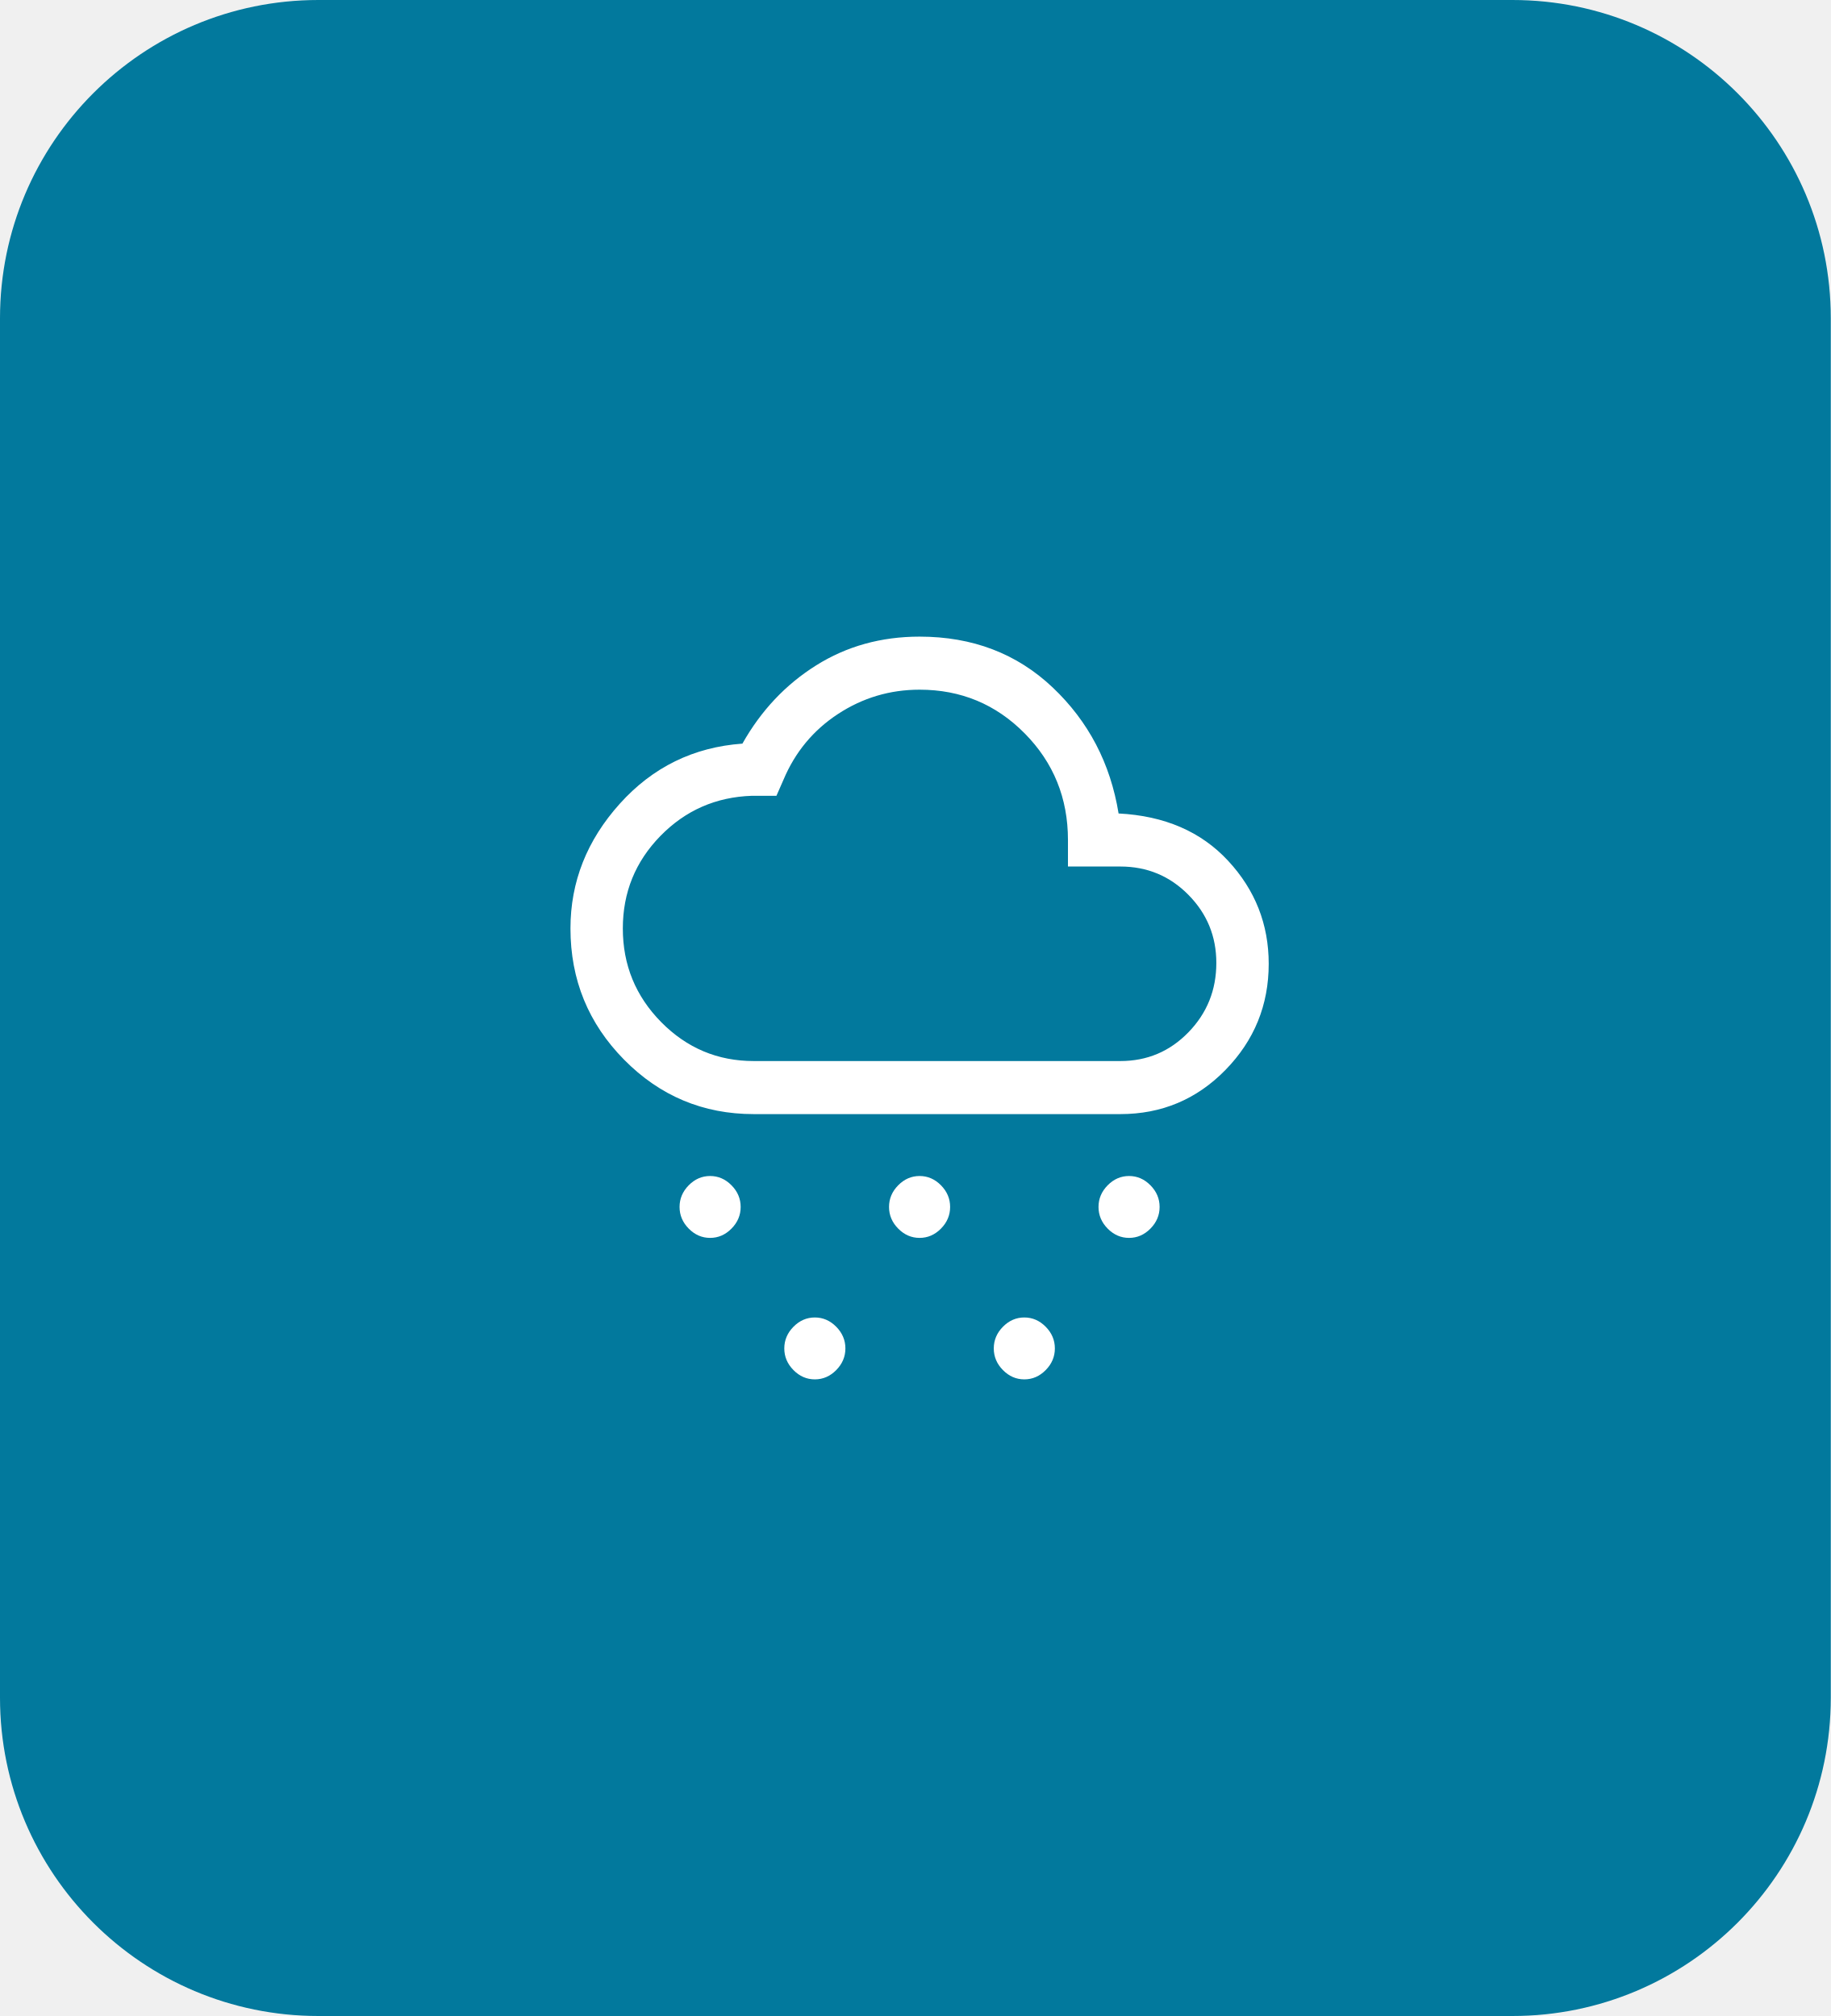
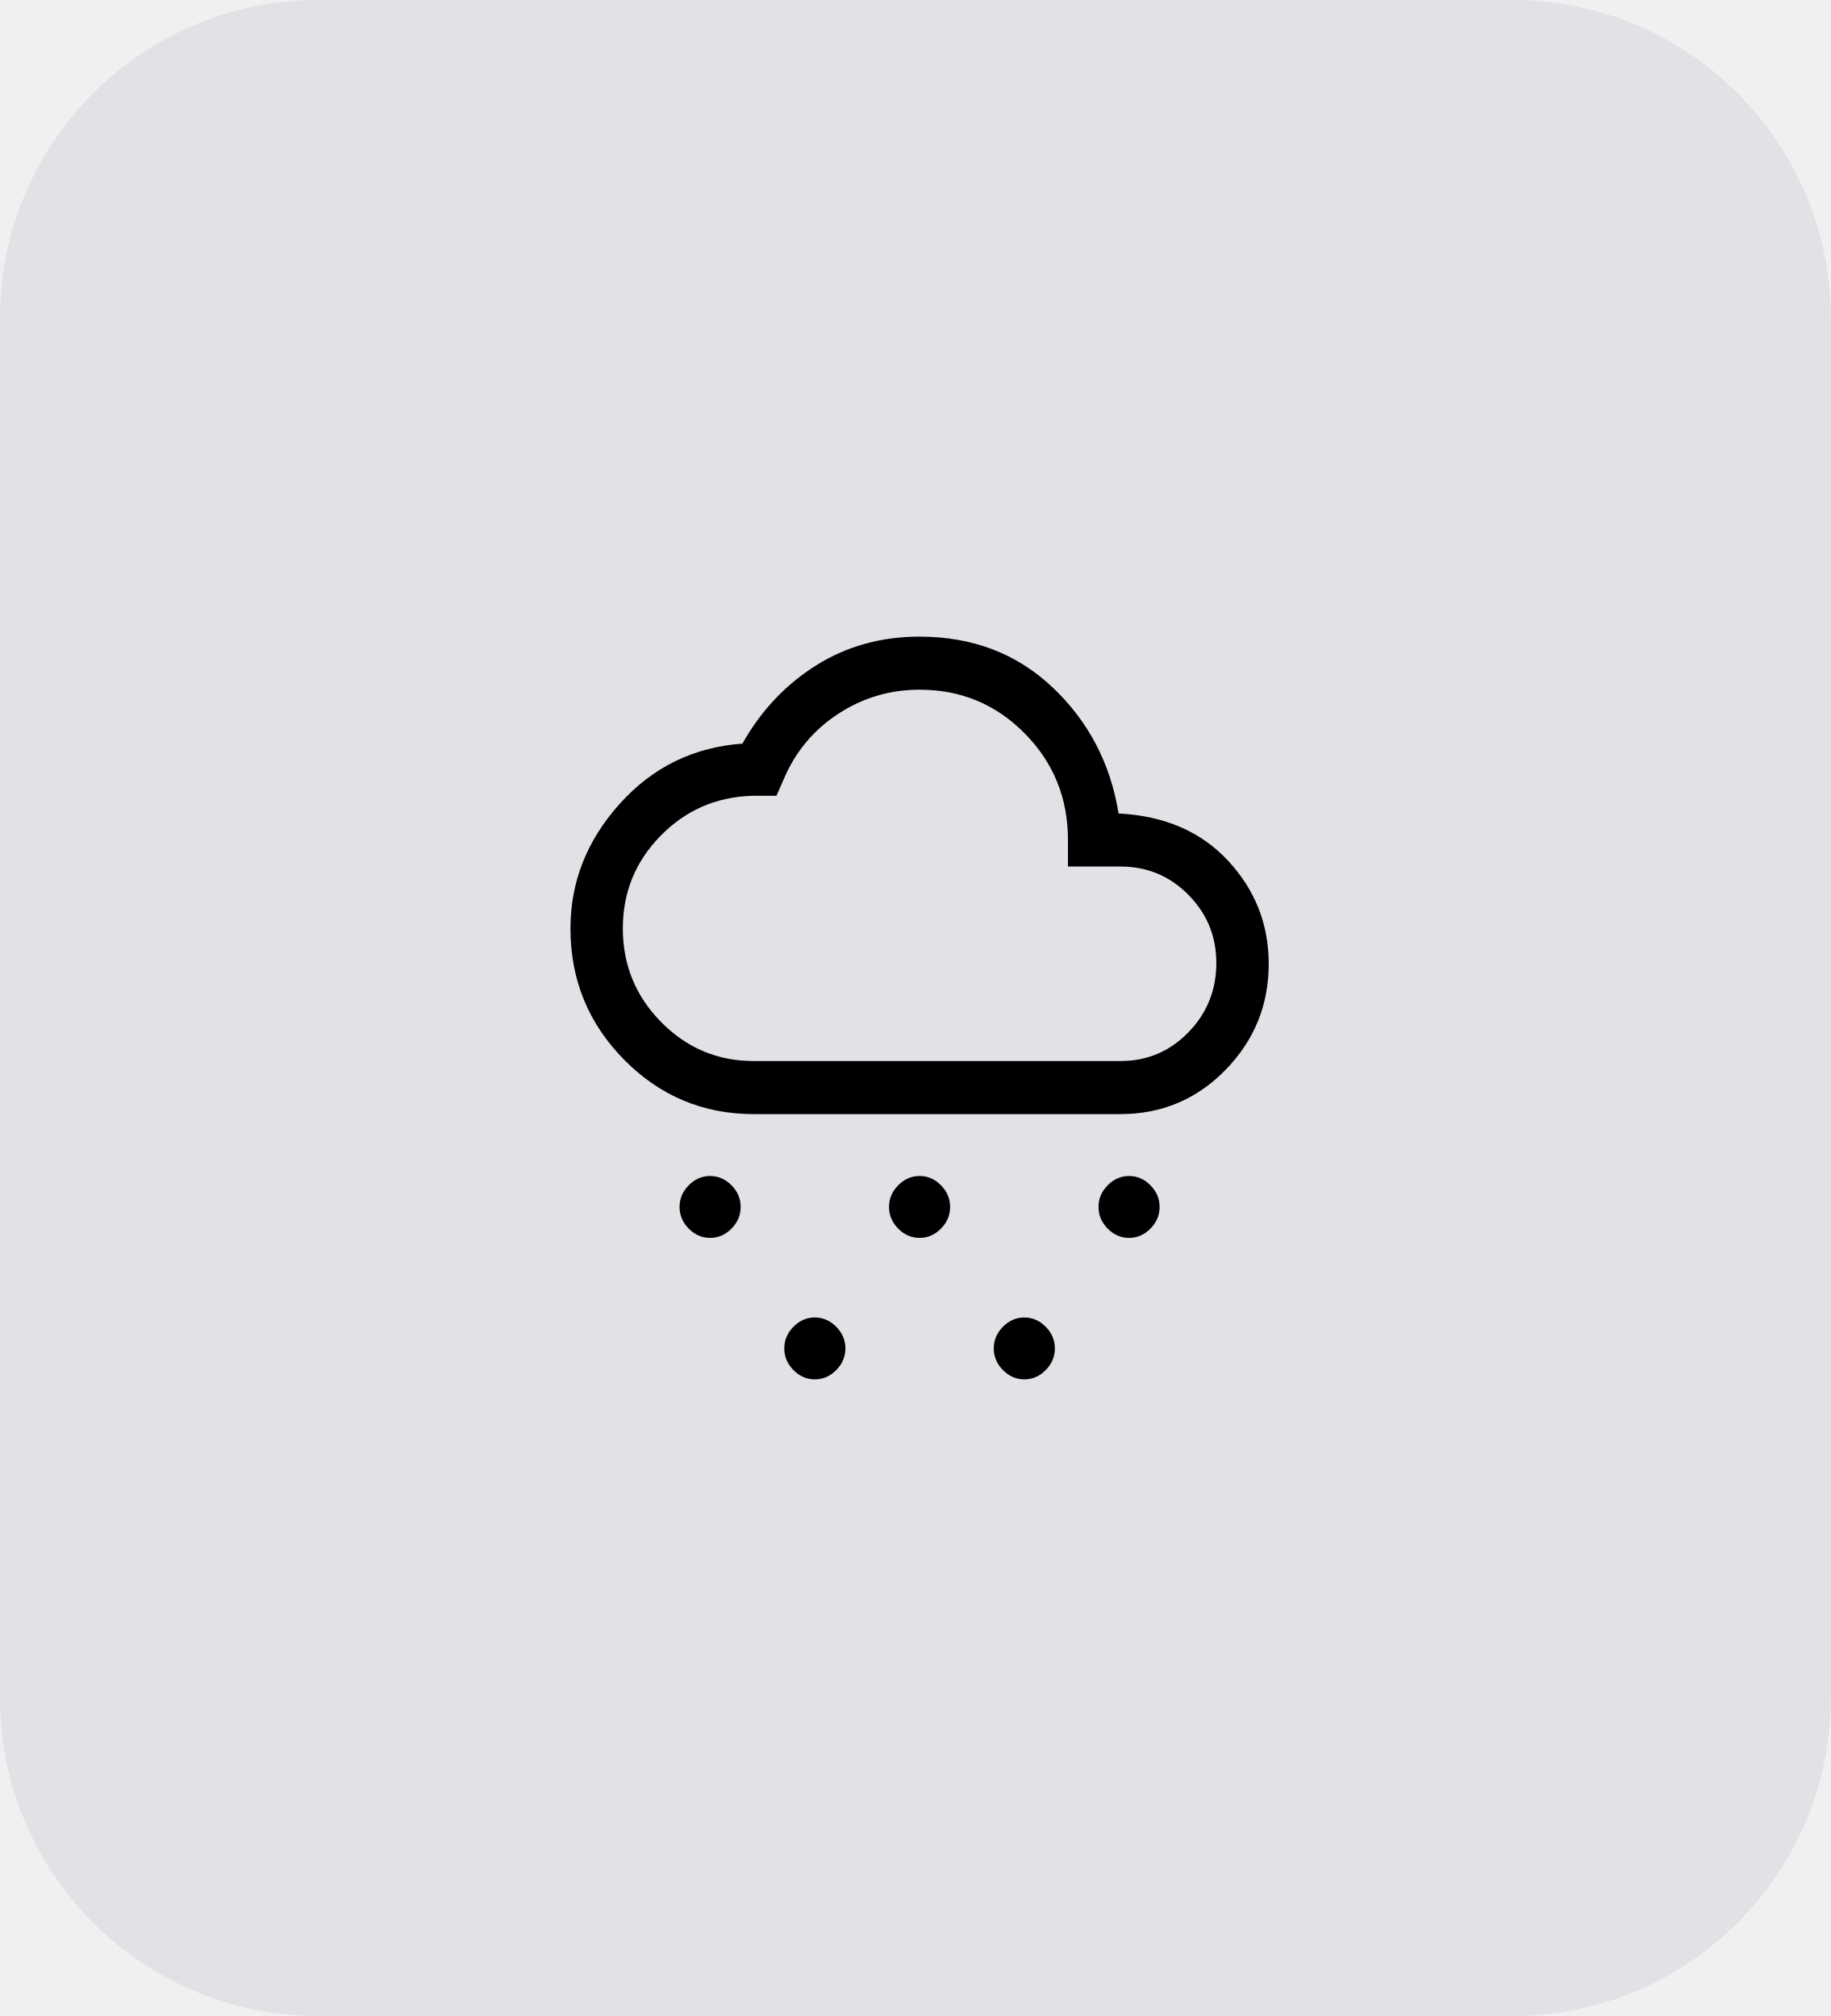
<svg xmlns="http://www.w3.org/2000/svg" width="138" height="152" viewBox="0 0 138 152" fill="none">
-   <path d="M0 24C0 10.745 10.745 0 24 0H114C127.255 0 138 10.745 138 24V128C138 141.255 127.255 152 114 152H24C10.745 152 0 141.255 0 128V24Z" fill="#02799D" />
-   <path d="M53.526 93.333C52.912 93.333 52.375 93.1 51.914 92.633C51.454 92.167 51.224 91.622 51.224 91C51.224 90.378 51.454 89.833 51.914 89.367C52.375 88.9 52.912 88.667 53.526 88.667C54.14 88.667 54.678 88.9 55.138 89.367C55.599 89.833 55.829 90.378 55.829 91C55.829 91.622 55.599 92.167 55.138 92.633C54.678 93.1 54.14 93.333 53.526 93.333ZM85.105 93.333C84.491 93.333 83.954 93.1 83.493 92.633C83.033 92.167 82.803 91.622 82.803 91C82.803 90.378 83.033 89.833 83.493 89.367C83.954 88.9 84.491 88.667 85.105 88.667C85.719 88.667 86.257 88.9 86.717 89.367C87.178 89.833 87.408 90.378 87.408 91C87.408 91.622 87.178 92.167 86.717 92.633C86.257 93.1 85.719 93.333 85.105 93.333ZM61.421 104C60.807 104 60.27 103.767 59.809 103.3C59.349 102.833 59.118 102.289 59.118 101.667C59.118 101.044 59.349 100.5 59.809 100.033C60.27 99.567 60.807 99.333 61.421 99.333C62.035 99.333 62.572 99.567 63.033 100.033C63.493 100.5 63.724 101.044 63.724 101.667C63.724 102.289 63.493 102.833 63.033 103.3C62.572 103.767 62.035 104 61.421 104ZM69.316 93.333C68.702 93.333 68.165 93.1 67.704 92.633C67.243 92.167 67.013 91.622 67.013 91C67.013 90.378 67.243 89.833 67.704 89.367C68.165 88.9 68.702 88.667 69.316 88.667C69.93 88.667 70.467 88.9 70.928 89.367C71.388 89.833 71.618 90.378 71.618 91C71.618 91.622 71.388 92.167 70.928 92.633C70.467 93.1 69.93 93.333 69.316 93.333ZM77.21 104C76.597 104 76.059 103.767 75.599 103.3C75.138 102.833 74.908 102.289 74.908 101.667C74.908 101.044 75.138 100.5 75.599 100.033C76.059 99.567 76.597 99.333 77.21 99.333C77.825 99.333 78.362 99.567 78.822 100.033C79.283 100.5 79.513 101.044 79.513 101.667C79.513 102.289 79.283 102.833 78.822 103.3C78.362 103.767 77.825 104 77.21 104ZM56.816 84C53 84 49.743 82.633 47.046 79.9C44.349 77.167 43 73.867 43 70C43 66.489 44.239 63.356 46.717 60.6C49.195 57.844 52.276 56.333 55.961 56.067C57.364 53.578 59.217 51.611 61.52 50.167C63.822 48.722 66.421 48 69.316 48C73.307 48 76.651 49.278 79.349 51.833C82.046 54.389 83.702 57.556 84.316 61.333C87.781 61.511 90.533 62.7 92.572 64.9C94.612 67.1 95.632 69.689 95.632 72.667C95.632 75.778 94.546 78.444 92.375 80.667C90.204 82.889 87.561 84 84.447 84H56.816ZM56.816 80H84.447C86.465 80 88.175 79.278 89.579 77.833C90.983 76.389 91.684 74.644 91.684 72.6C91.684 70.6 90.983 68.889 89.579 67.467C88.175 66.044 86.465 65.333 84.447 65.333H80.5V63.333C80.5 60.178 79.415 57.5 77.243 55.3C75.072 53.1 72.43 52 69.316 52C67.079 52 65.028 52.611 63.164 53.833C61.3 55.056 59.93 56.711 59.053 58.8L58.526 60H56.684C53.965 60.089 51.662 61.1 49.776 63.033C47.89 64.967 46.947 67.289 46.947 70C46.947 72.756 47.912 75.111 49.842 77.067C51.772 79.022 54.096 80 56.816 80Z" fill="white" />
+   <path class="fill" d="M0 24C0 10.745 10.745 0 24 0H114C127.255 0 138 10.745 138 24V128C138 141.255 127.255 152 114 152H24C10.745 152 0 141.255 0 128V24Z" fill="#E1E1E6" />
+   <path d="M53.526 93.333C52.912 93.333 52.375 93.1 51.914 92.633C51.454 92.167 51.224 91.622 51.224 91C51.224 90.378 51.454 89.833 51.914 89.367C52.375 88.9 52.912 88.667 53.526 88.667C54.14 88.667 54.678 88.9 55.138 89.367C55.599 89.833 55.829 90.378 55.829 91C55.829 91.622 55.599 92.167 55.138 92.633C54.678 93.1 54.14 93.333 53.526 93.333ZM85.105 93.333C84.491 93.333 83.954 93.1 83.493 92.633C83.033 92.167 82.803 91.622 82.803 91C82.803 90.378 83.033 89.833 83.493 89.367C83.954 88.9 84.491 88.667 85.105 88.667C85.719 88.667 86.257 88.9 86.717 89.367C87.178 89.833 87.408 90.378 87.408 91C87.408 91.622 87.178 92.167 86.717 92.633C86.257 93.1 85.719 93.333 85.105 93.333ZM61.421 104C60.807 104 60.27 103.767 59.809 103.3C59.349 102.833 59.118 102.289 59.118 101.667C59.118 101.044 59.349 100.5 59.809 100.033C60.27 99.567 60.807 99.333 61.421 99.333C62.035 99.333 62.572 99.567 63.033 100.033C63.493 100.5 63.724 101.044 63.724 101.667C63.724 102.289 63.493 102.833 63.033 103.3C62.572 103.767 62.035 104 61.421 104ZM69.316 93.333C68.702 93.333 68.165 93.1 67.704 92.633C67.243 92.167 67.013 91.622 67.013 91C67.013 90.378 67.243 89.833 67.704 89.367C68.165 88.9 68.702 88.667 69.316 88.667C69.93 88.667 70.467 88.9 70.928 89.367C71.388 89.833 71.618 90.378 71.618 91C71.618 91.622 71.388 92.167 70.928 92.633C70.467 93.1 69.93 93.333 69.316 93.333ZM77.21 104C76.597 104 76.059 103.767 75.599 103.3C75.138 102.833 74.908 102.289 74.908 101.667C74.908 101.044 75.138 100.5 75.599 100.033C76.059 99.567 76.597 99.333 77.21 99.333C77.825 99.333 78.362 99.567 78.822 100.033C79.283 100.5 79.513 101.044 79.513 101.667C79.513 102.289 79.283 102.833 78.822 103.3C78.362 103.767 77.825 104 77.21 104ZM56.816 84C53 84 49.743 82.633 47.046 79.9C44.349 77.167 43 73.867 43 70C43 66.489 44.239 63.356 46.717 60.6C49.195 57.844 52.276 56.333 55.961 56.067C57.364 53.578 59.217 51.611 61.52 50.167C63.822 48.722 66.421 48 69.316 48C73.307 48 76.651 49.278 79.349 51.833C82.046 54.389 83.702 57.556 84.316 61.333C87.781 61.511 90.533 62.7 92.572 64.9C94.612 67.1 95.632 69.689 95.632 72.667C95.632 75.778 94.546 78.444 92.375 80.667C90.204 82.889 87.561 84 84.447 84H56.816ZM56.816 80H84.447C86.465 80 88.175 79.278 89.579 77.833C90.983 76.389 91.684 74.644 91.684 72.6C91.684 70.6 90.983 68.889 89.579 67.467C88.175 66.044 86.465 65.333 84.447 65.333H80.5V63.333C80.5 60.178 79.415 57.5 77.243 55.3C75.072 53.1 72.43 52 69.316 52C67.079 52 65.028 52.611 63.164 53.833C61.3 55.056 59.93 56.711 59.053 58.8L58.526 60H56.684C53.965 60.089 51.662 61.1 49.776 63.033C47.89 64.967 46.947 67.289 46.947 70C46.947 72.756 47.912 75.111 49.842 77.067C51.772 79.022 54.096 80 56.816 80Z" fill="black" />
</svg>
